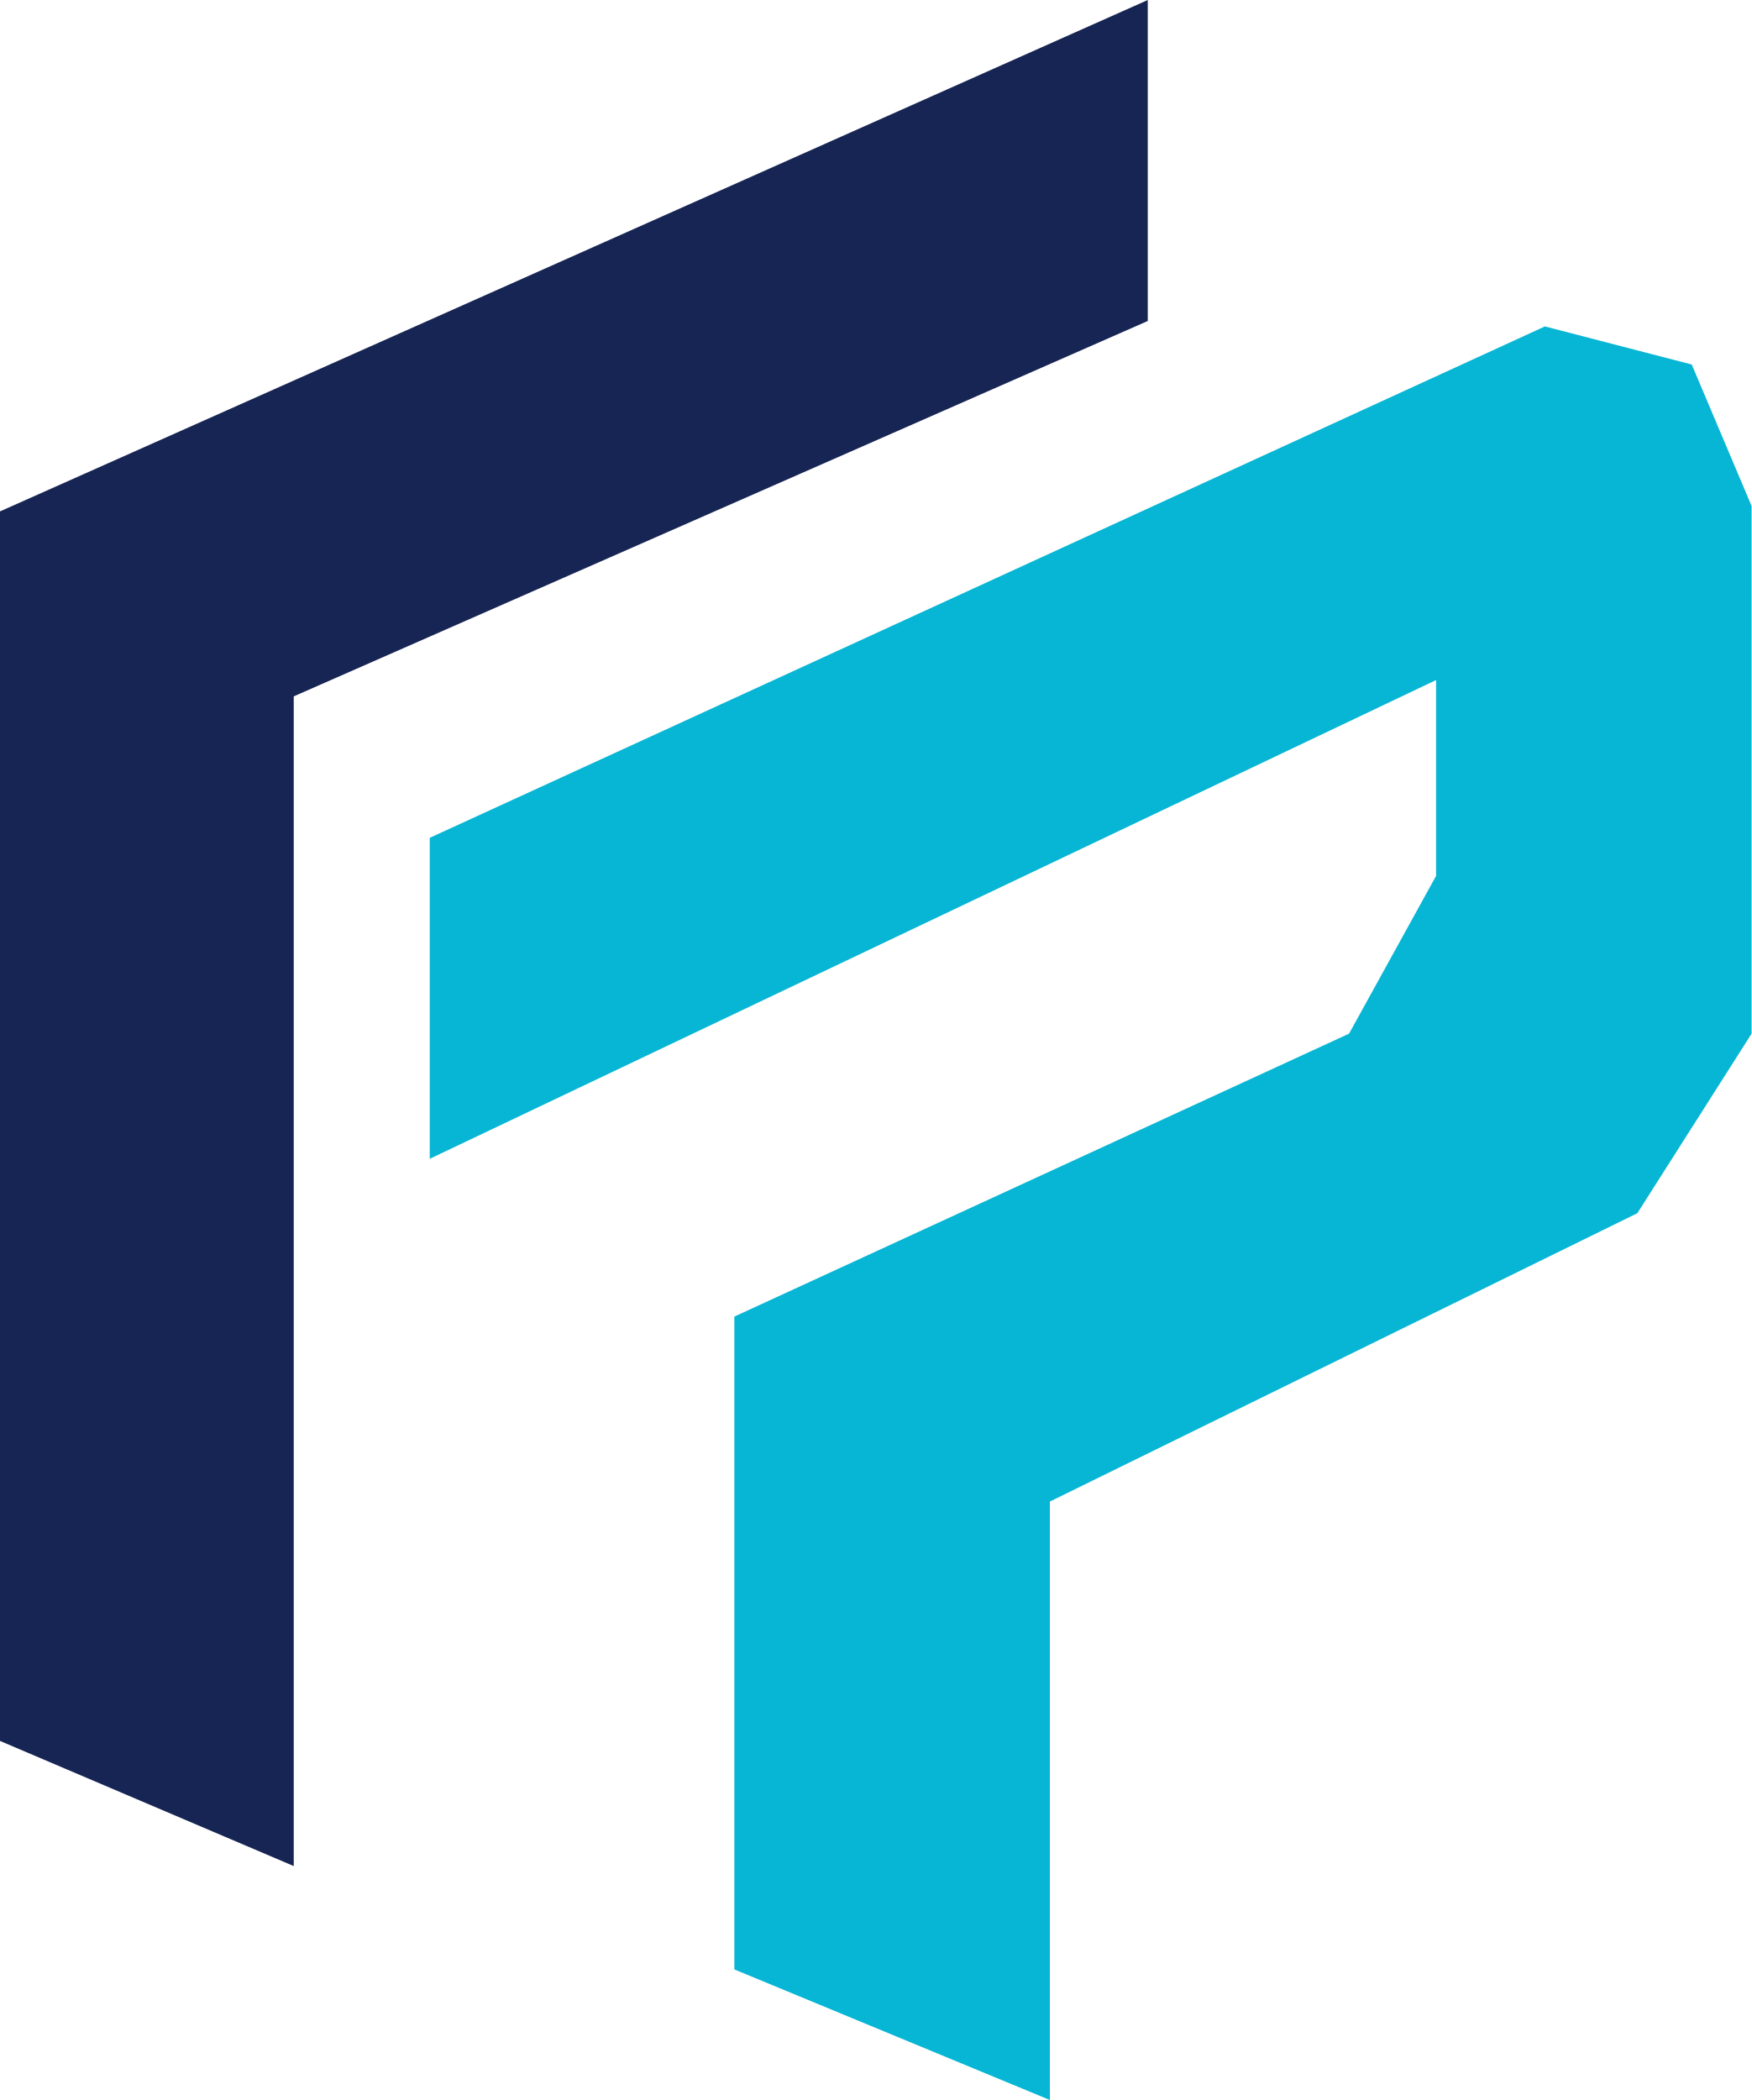
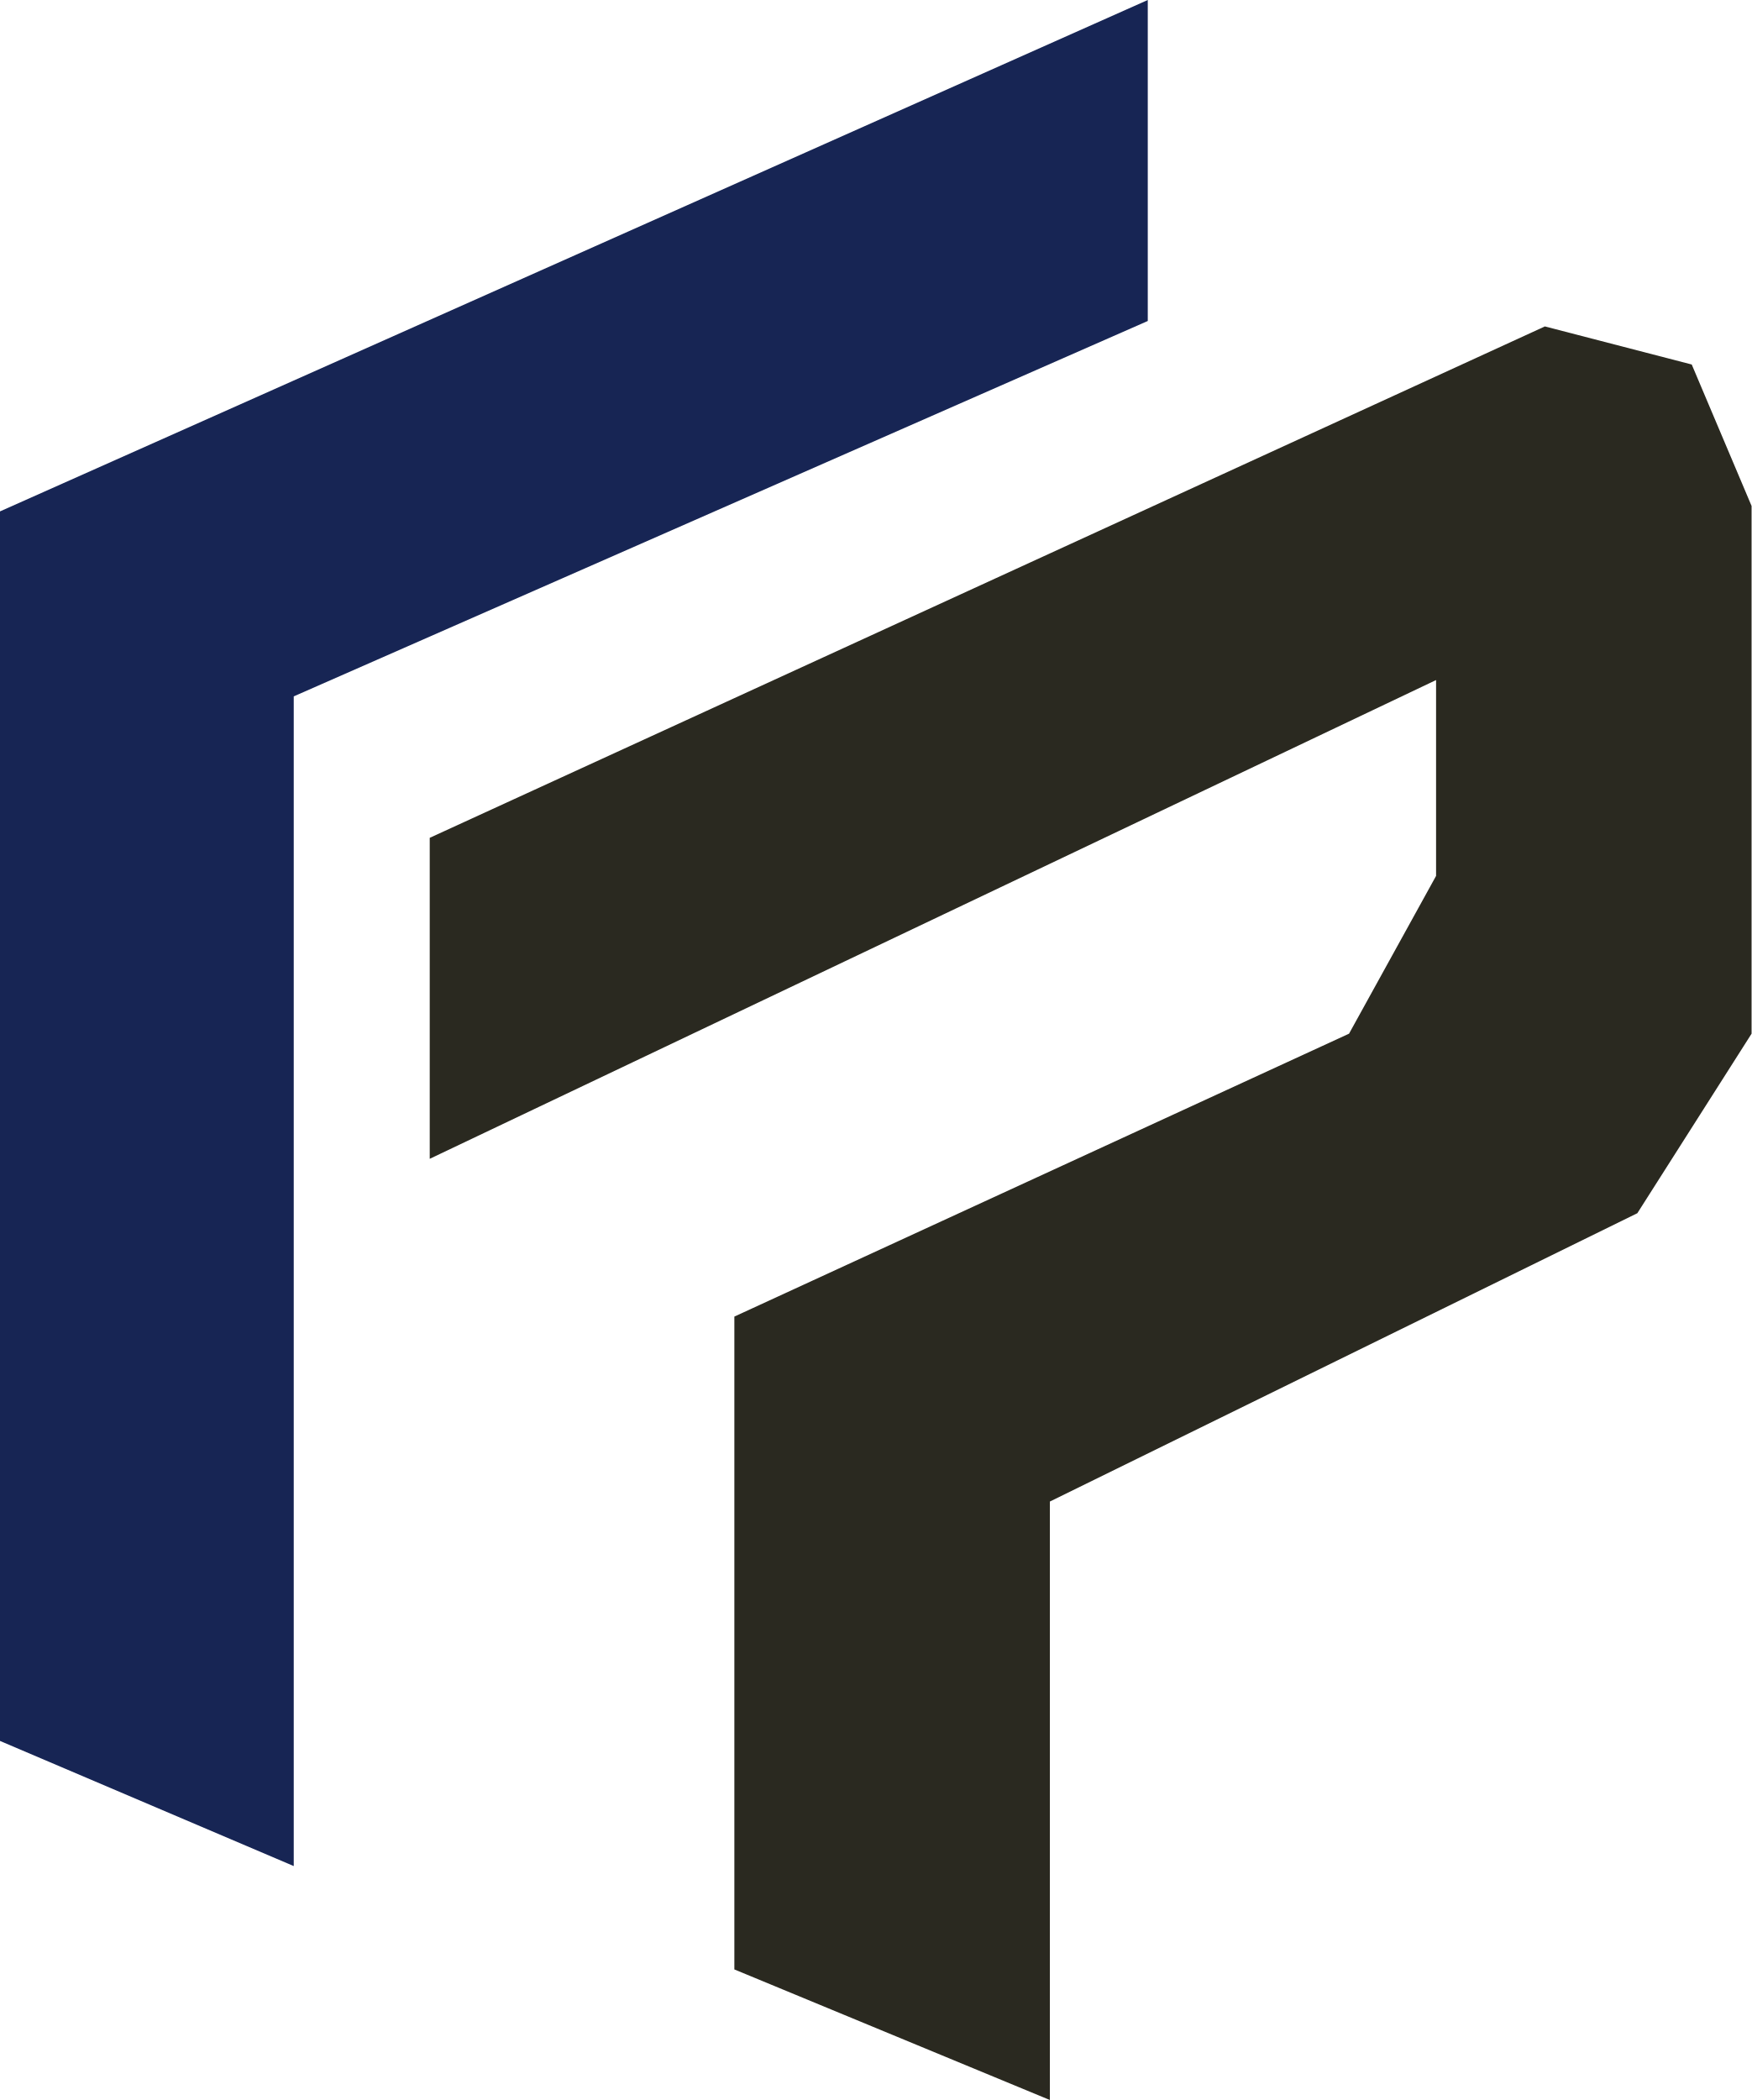
<svg xmlns="http://www.w3.org/2000/svg" width="161" height="193" viewBox="0 0 161 193" fill="none">
  <path d="M0 160V47L105.5 0V29.5L27 64V171.5L0 160Z" fill="#172554" />
-   <path d="M39.5 106.5V77L142 30L155.5 33.5L161 46.5V95L150.5 111.5L96.5 138V193L67.5 181V121L124 95L132 80.5V62.5L39.5 106.5Z" fill="#06B6D4" />
+   <path d="M39.5 106.5V77L142 30L155.5 33.5L161 46.5V95L150.5 111.5L96.5 138V193L67.5 181V121L124 95L132 80.5V62.5L39.5 106.5Z" fill="#2A2920" />
</svg>
